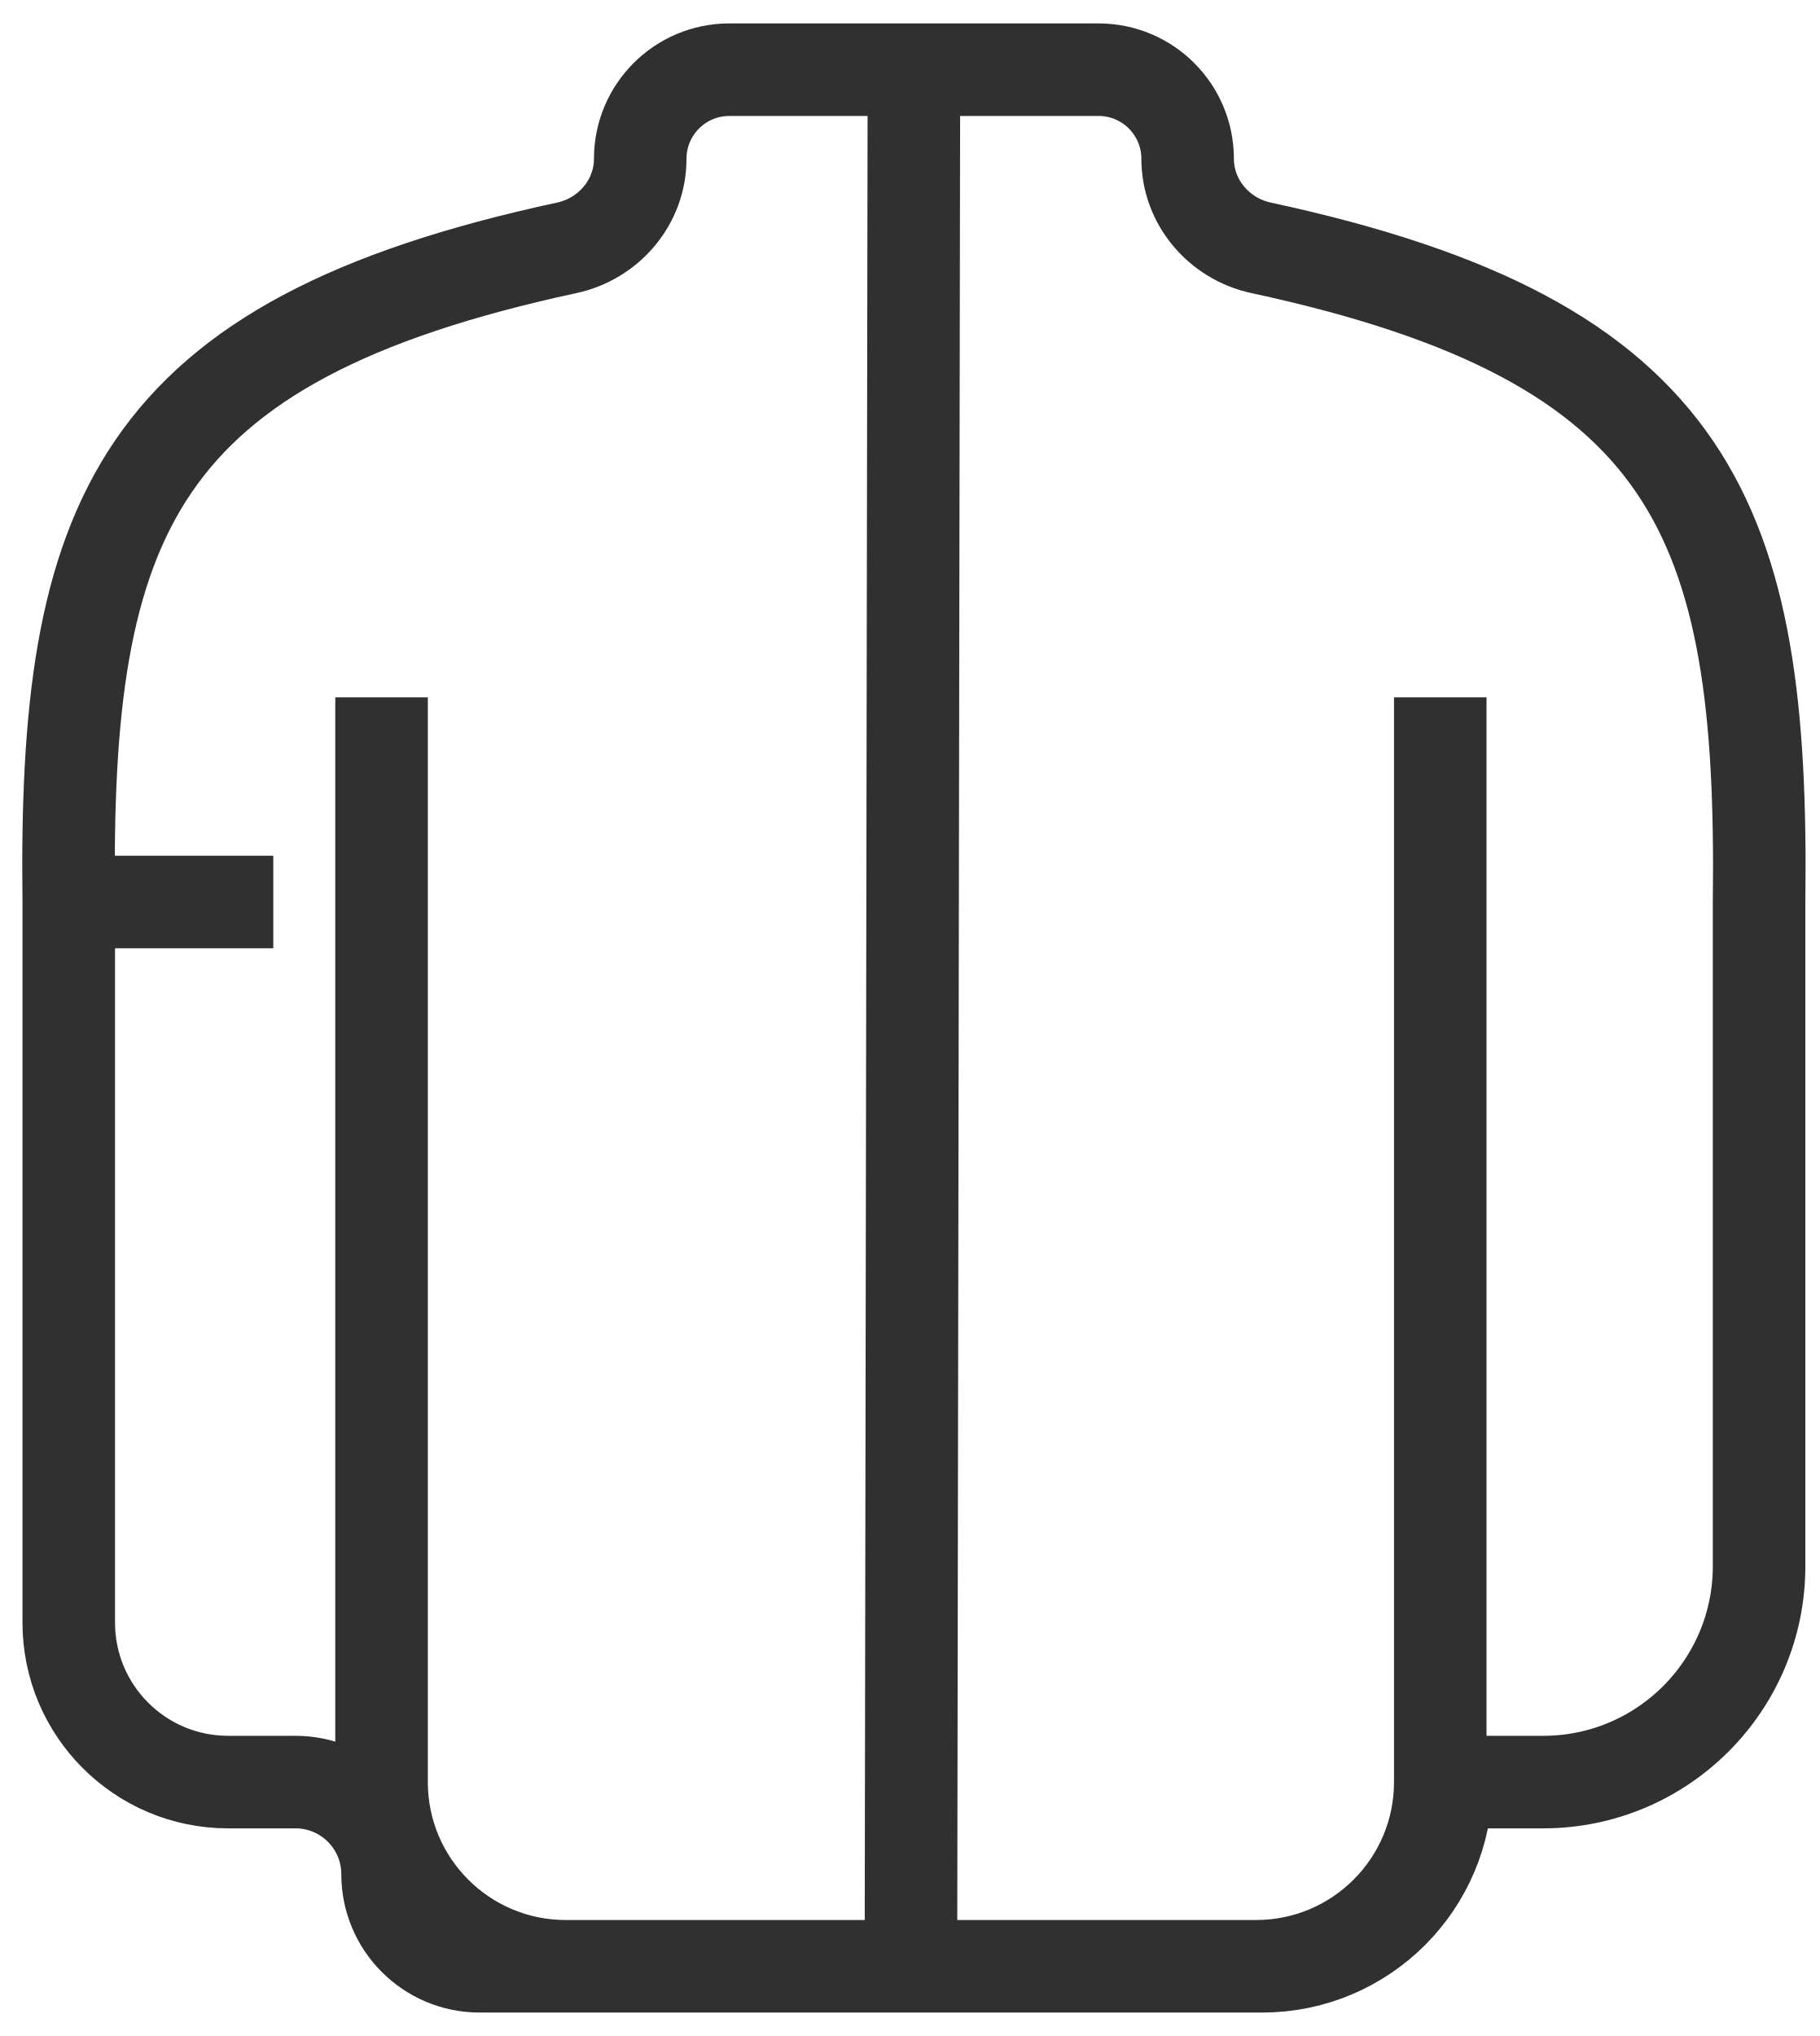
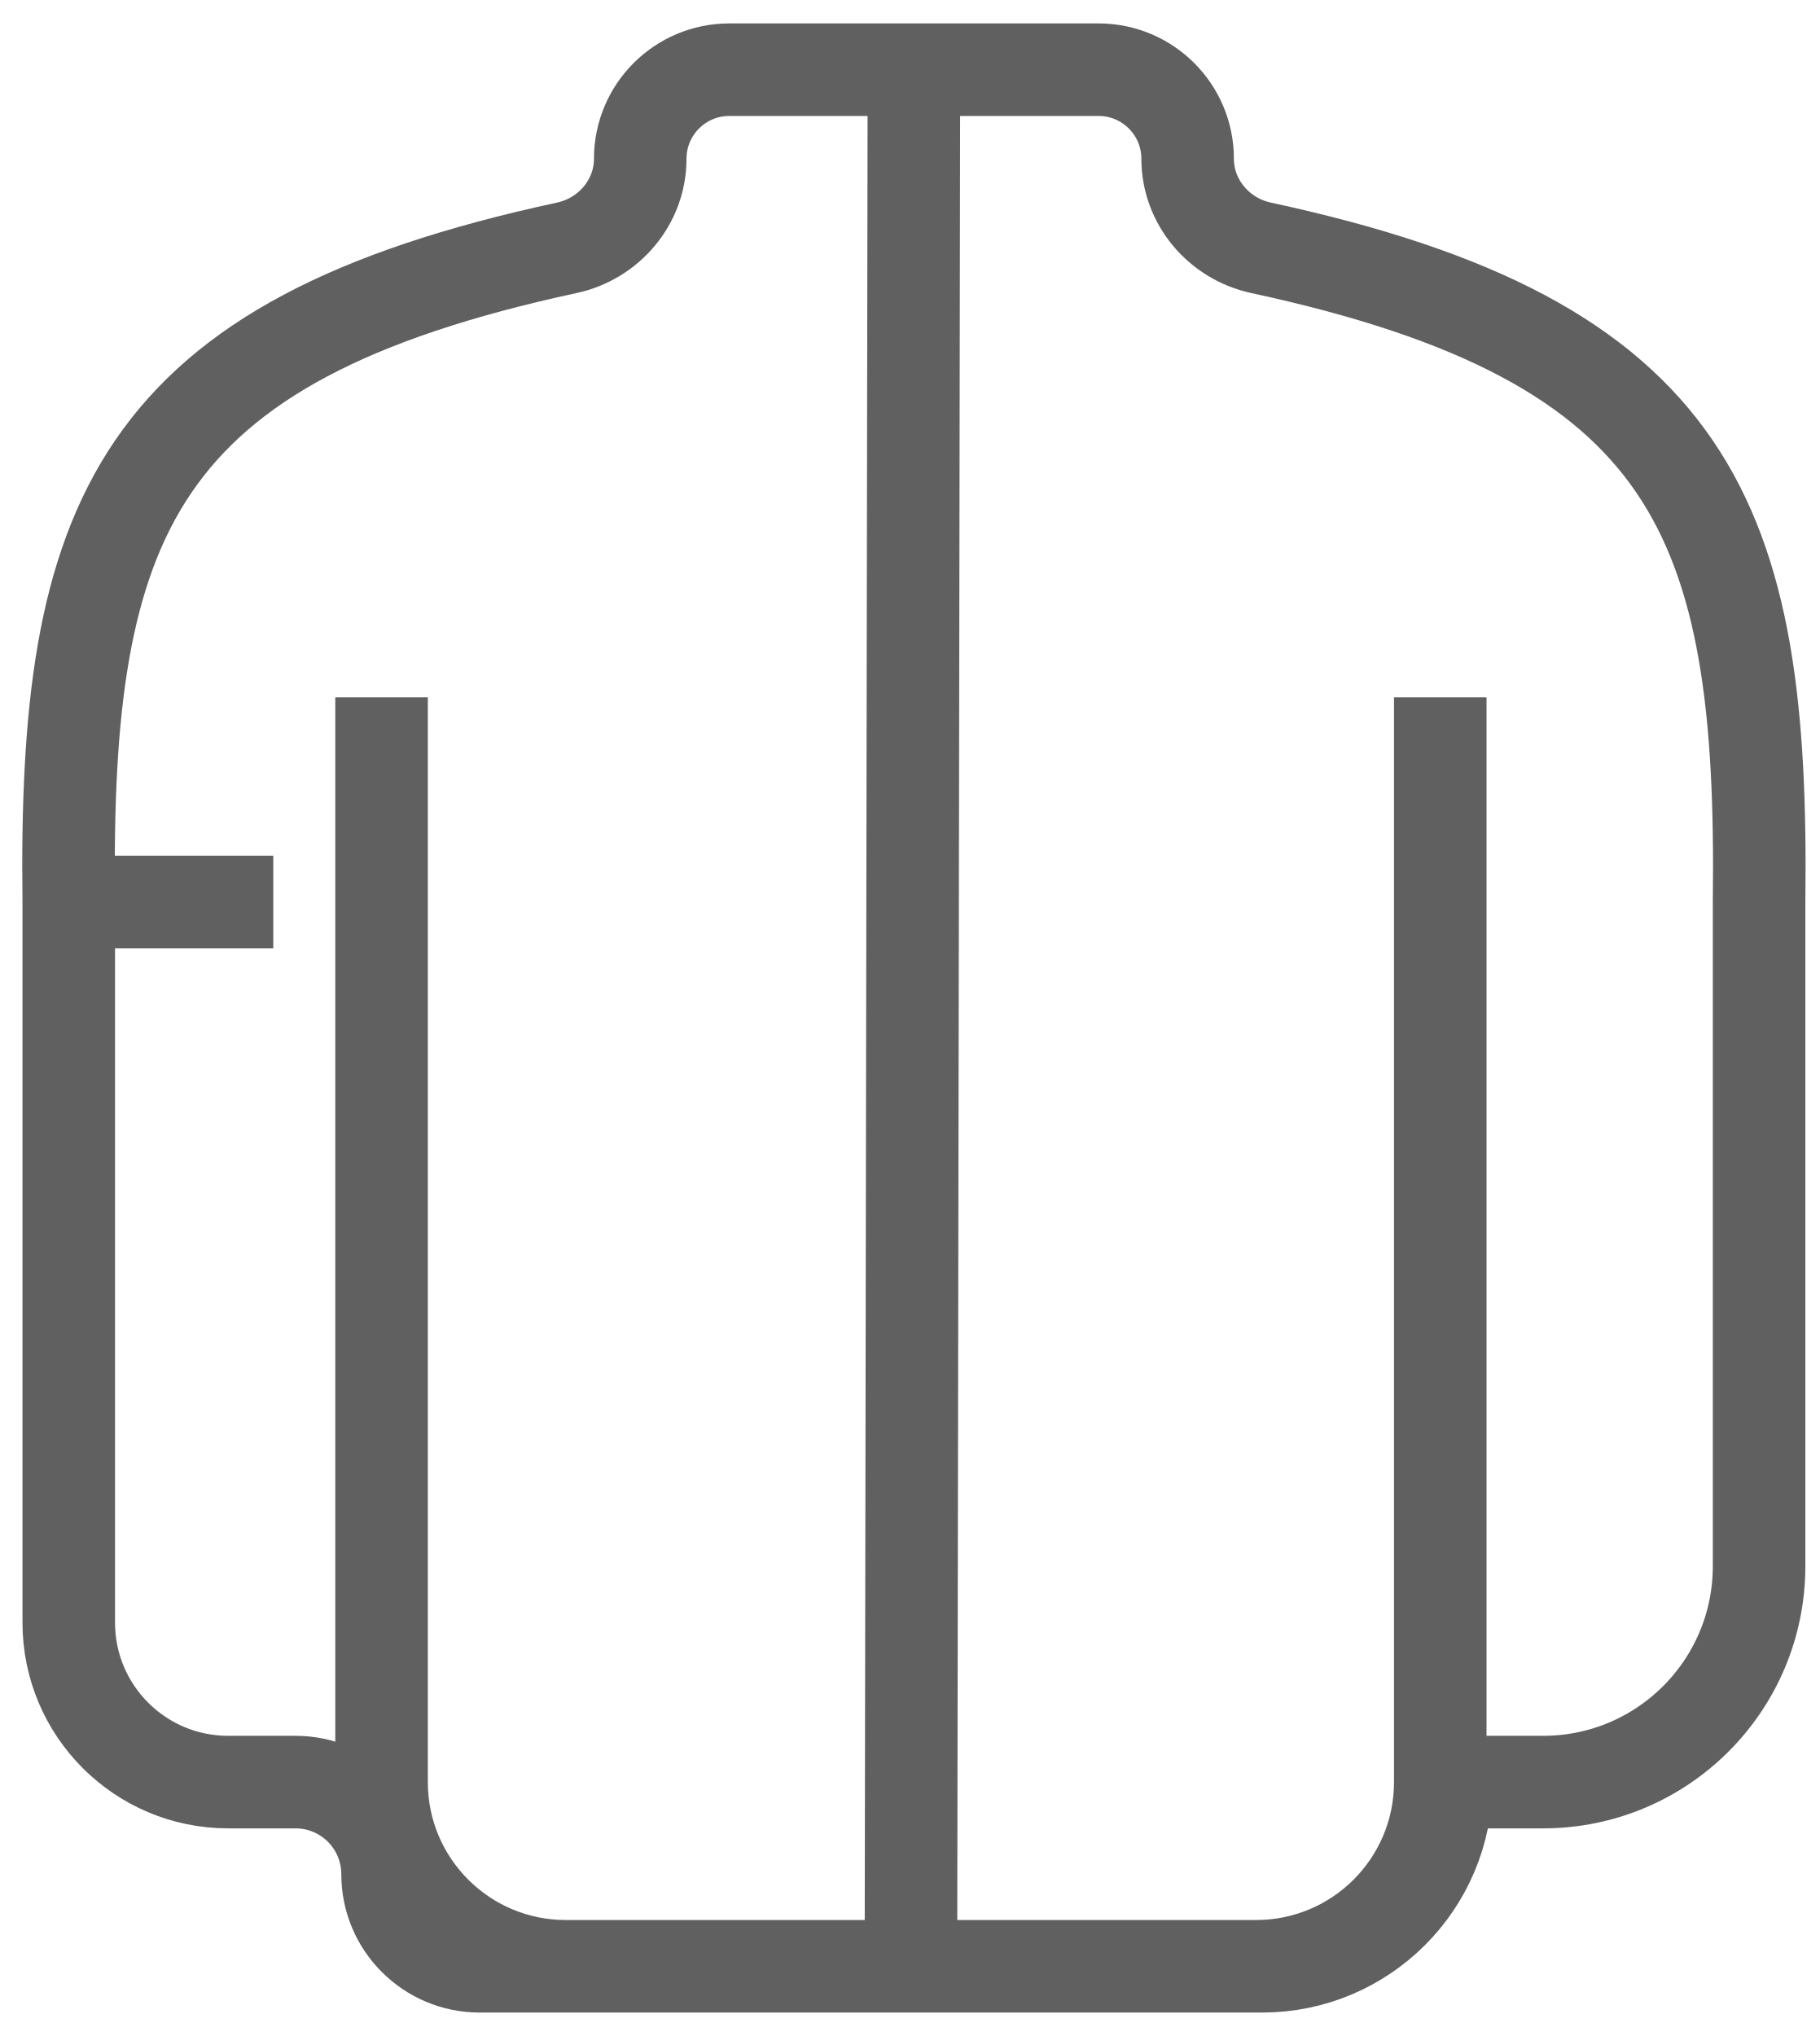
<svg xmlns="http://www.w3.org/2000/svg" width="59" height="66" viewBox="0 0 59 66" fill="none">
-   <path d="M2.229 29.24C2.072 16.839 4.316 11.062 18.374 8.034C19.743 7.739 20.756 6.547 20.756 5.148V5.148C20.756 3.552 22.049 2.259 23.645 2.259H29.629M2.229 29.24V52.601C2.229 55.455 4.543 57.769 7.397 57.769H9.58C11.229 57.769 12.565 59.106 12.565 60.755V60.755C12.565 62.404 13.902 63.74 15.551 63.74H40.917C44.215 63.74 46.888 61.067 46.888 57.769V57.769M2.229 29.24H8.86M46.693 57.769H50.029C53.895 57.769 57.029 54.635 57.029 50.769V29.24C57.186 16.839 54.943 11.062 40.884 8.034C39.516 7.739 38.503 6.547 38.503 5.148V5.148C38.503 3.552 37.209 2.259 35.614 2.259H29.629M46.693 57.769V57.769C46.693 61.067 44.02 63.74 40.722 63.74H29.532M46.693 57.769V22.605M12.37 22.605V57.769V57.769C12.37 61.067 15.044 63.74 18.342 63.74H29.532M29.532 63.74L29.629 2.259" stroke="#303030" stroke-width="3" />
+   <path d="M2.229 29.24C2.072 16.839 4.316 11.062 18.374 8.034C19.743 7.739 20.756 6.547 20.756 5.148V5.148C20.756 3.552 22.049 2.259 23.645 2.259H29.629M2.229 29.24V52.601C2.229 55.455 4.543 57.769 7.397 57.769H9.58C11.229 57.769 12.565 59.106 12.565 60.755V60.755C12.565 62.404 13.902 63.74 15.551 63.74H40.917C44.215 63.74 46.888 61.067 46.888 57.769V57.769M2.229 29.24H8.86M46.693 57.769H50.029C53.895 57.769 57.029 54.635 57.029 50.769V29.24C57.186 16.839 54.943 11.062 40.884 8.034C39.516 7.739 38.503 6.547 38.503 5.148V5.148C38.503 3.552 37.209 2.259 35.614 2.259H29.629M46.693 57.769V57.769C46.693 61.067 44.02 63.74 40.722 63.74H29.532M46.693 57.769V22.605M12.37 22.605V57.769V57.769C12.37 61.067 15.044 63.74 18.342 63.74H29.532M29.532 63.74L29.629 2.259" stroke="#606060" stroke-width="3" />
</svg>
